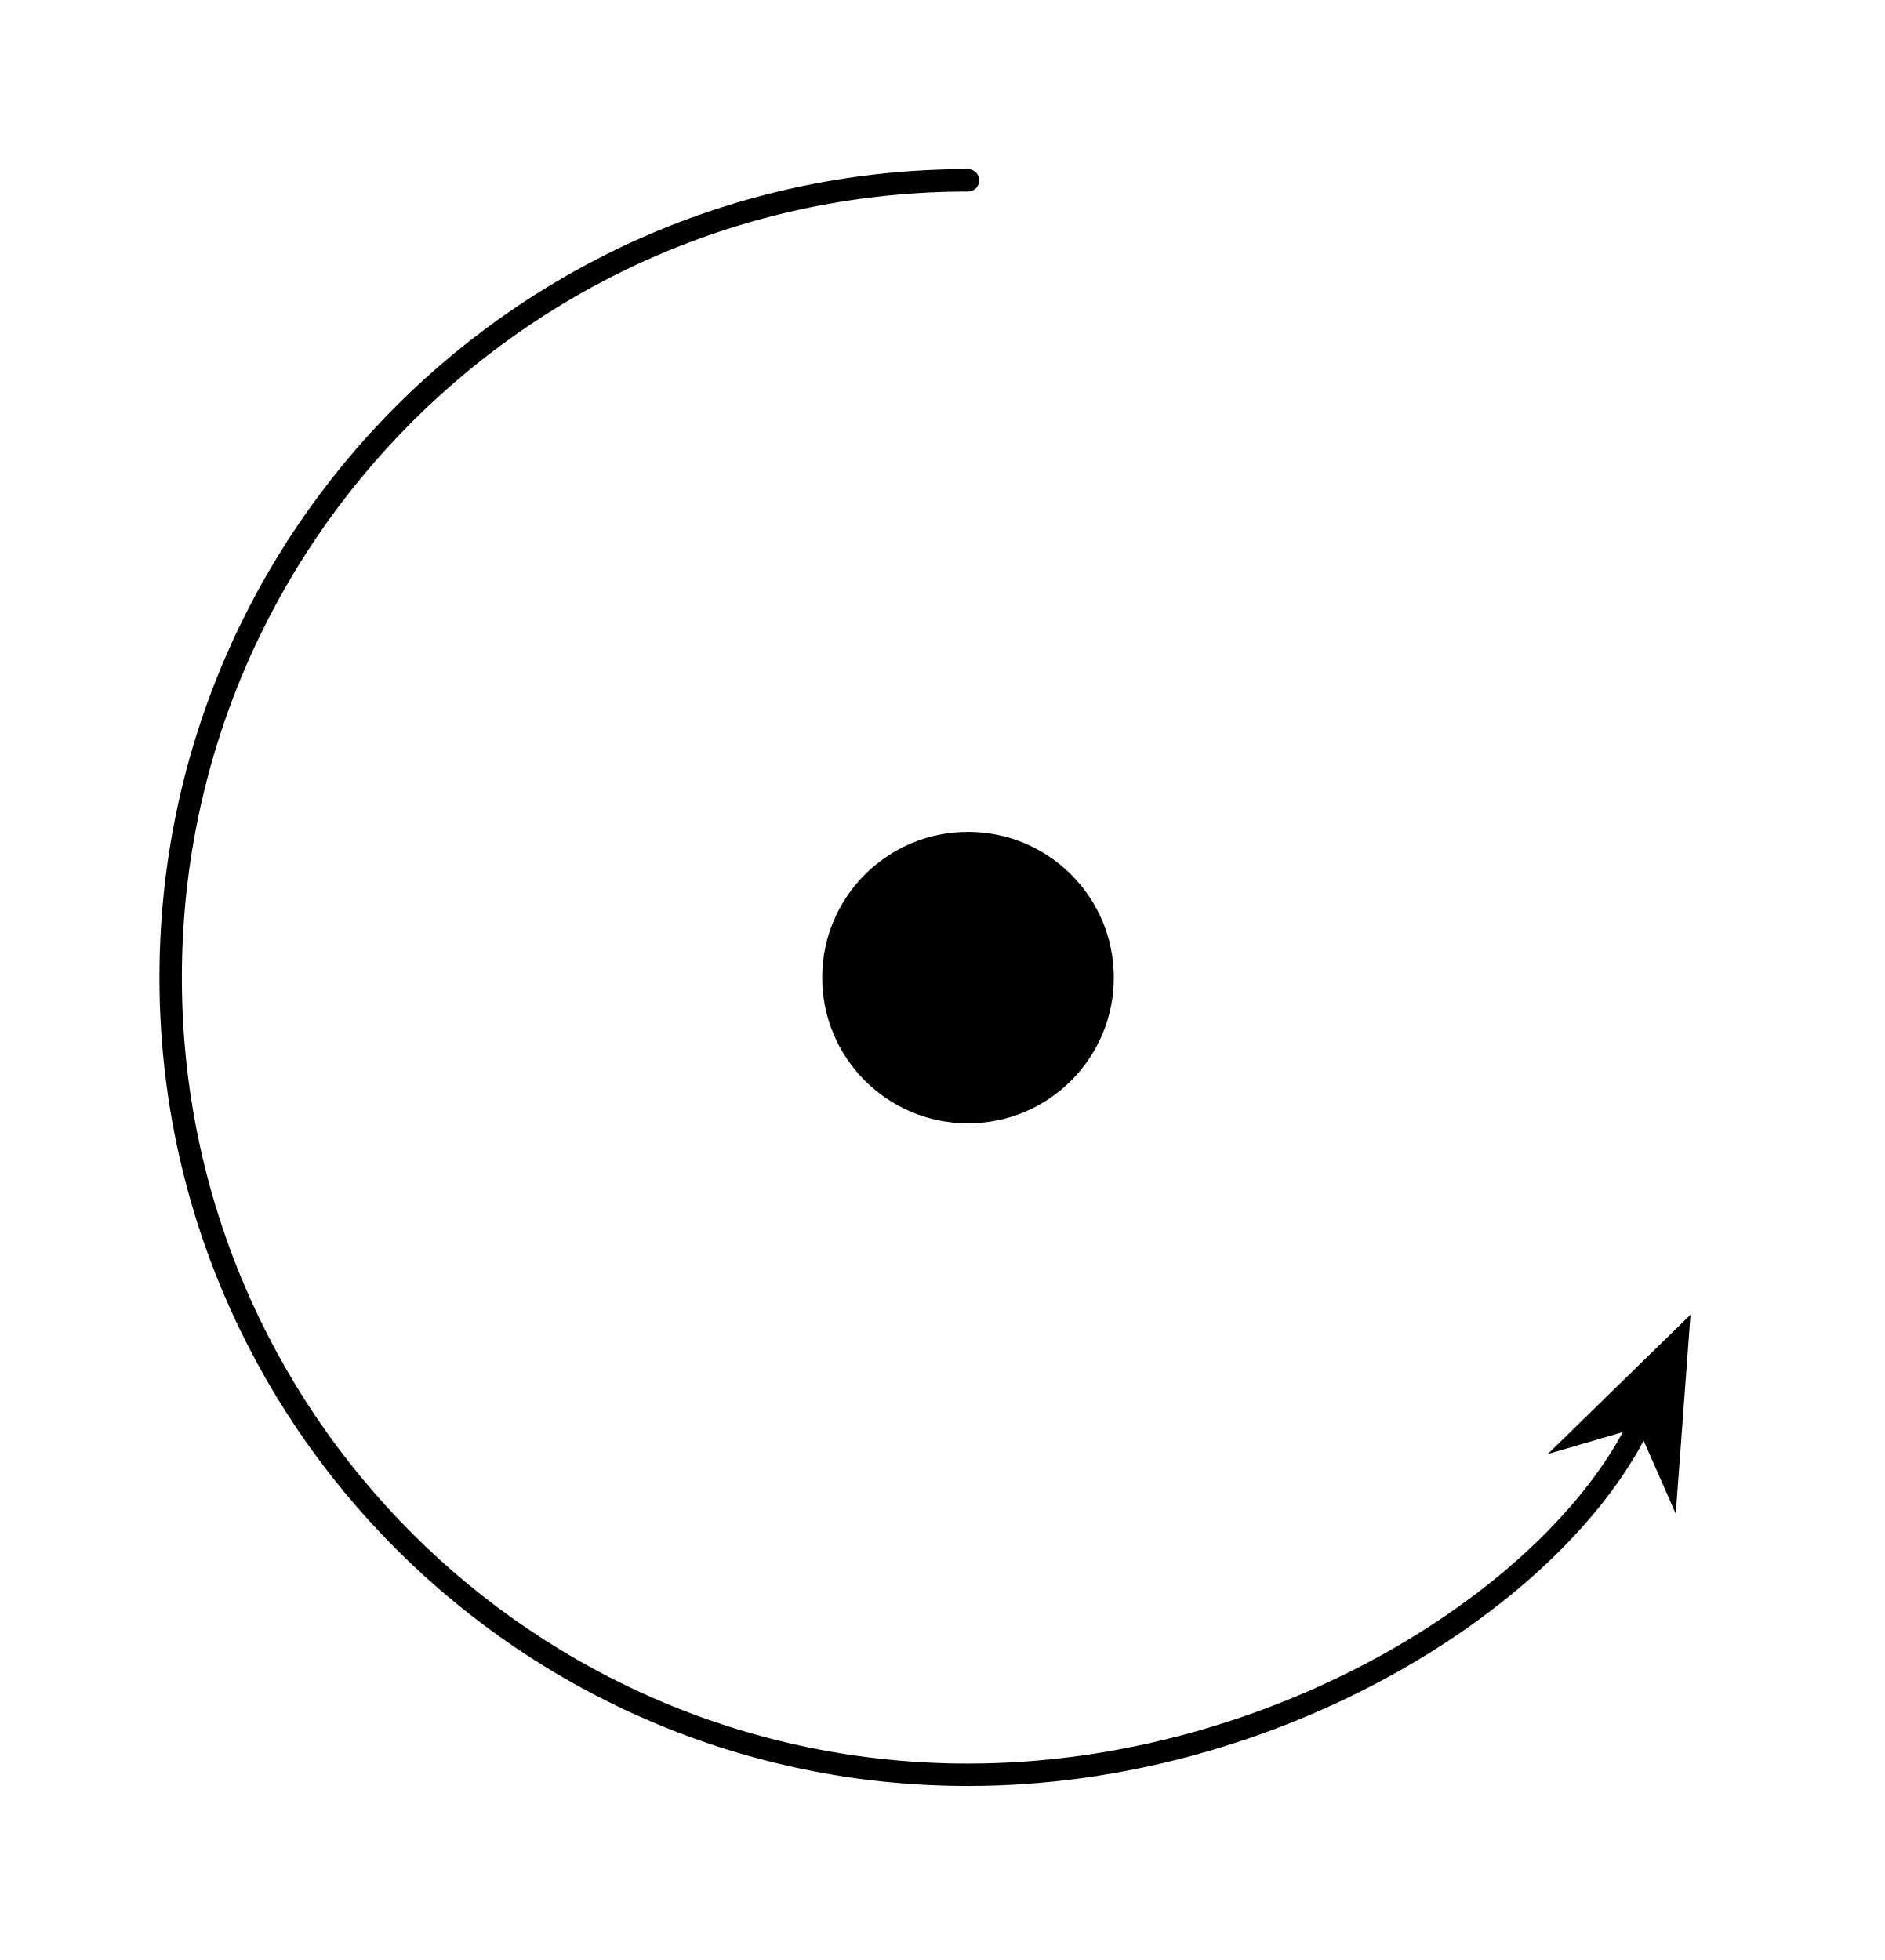
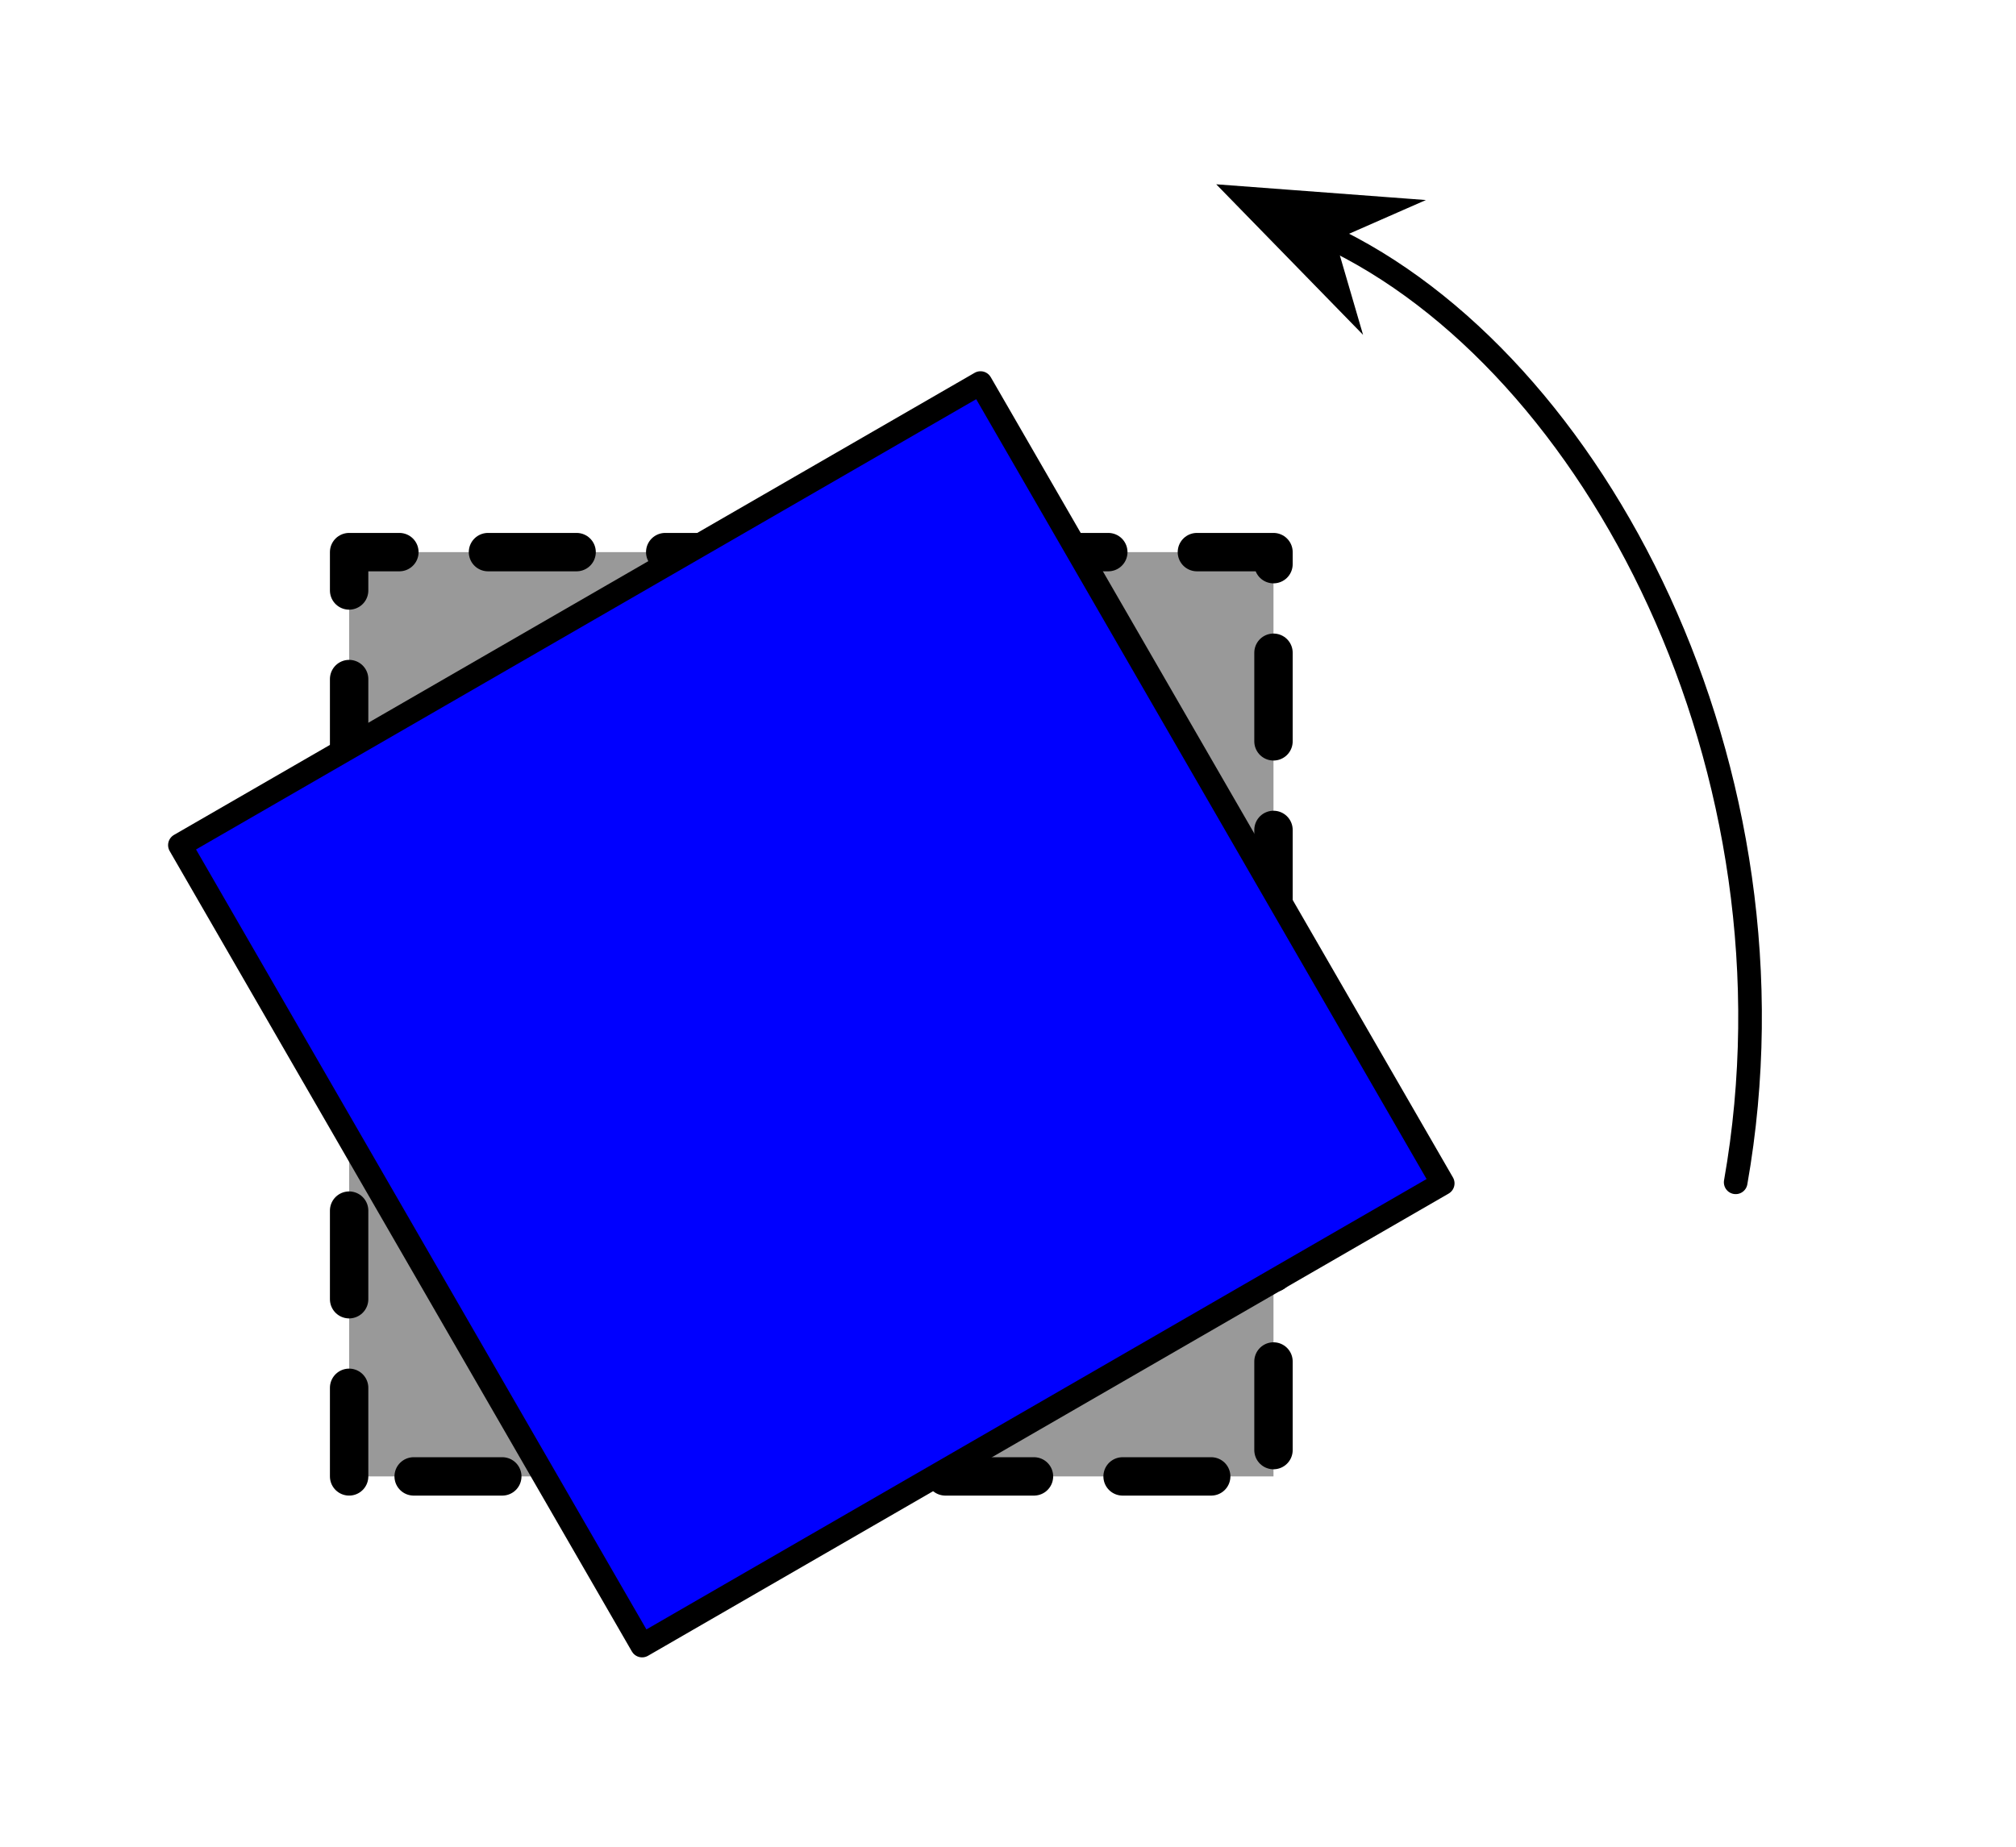
- <svg xmlns="http://www.w3.org/2000/svg" width="66.172" height="68.828" viewBox="0 0 66.172 68.828">
+ <svg xmlns="http://www.w3.org/2000/svg" width="67.063" height="61.437" viewBox="0 0 67.063 61.437">
  <defs>
    <clipPath id="clip-0">
-       <path clip-rule="nonzero" d="M 44 36 L 65.355 36 L 65.355 63 L 44 63 Z M 44 36 " />
+       <path clip-rule="nonzero" d="M 30 0.145 L 57 0.145 L 57 21 L 30 21 Z M 30 0.145 " />
    </clipPath>
  </defs>
-   <path fill-rule="nonzero" fill="rgb(0%, 0%, 0%)" fill-opacity="1" stroke-width="1.295" stroke-linecap="round" stroke-linejoin="round" stroke="rgb(0%, 0%, 0%)" stroke-opacity="1" stroke-miterlimit="10" d="M 4.536 0.001 C 4.536 2.505 2.503 4.534 -0 4.534 C -2.504 4.534 -4.537 2.505 -4.537 0.001 C -4.537 -2.507 -2.504 -4.536 -0 -4.536 C 2.503 -4.536 4.536 -2.507 4.536 0.001 Z M 4.536 0.001 " transform="matrix(0.987642, 0, 0, -0.987642, 33.98871, 34.32906)" />
-   <path fill="none" stroke-width="0.797" stroke-linecap="round" stroke-linejoin="round" stroke="rgb(0%, 0%, 0%)" stroke-opacity="1" stroke-miterlimit="10" d="M -0 28.347 C -15.655 28.347 -28.347 15.655 -28.347 0.001 C -28.347 -15.657 -15.655 -28.345 -0 -28.345 C 11.015 -28.345 21.037 -21.962 23.956 -15.705 " transform="matrix(0.987642, 0, 0, -0.987642, 33.98871, 34.32906)" />
-   <path fill-rule="nonzero" fill="rgb(0%, 0%, 0%)" fill-opacity="1" d="M 58.887 47.176 L 55.75 50.238 L 57.73 49.66 L 58.562 51.551 Z M 58.887 47.176 " />
+   <path fill-rule="nonzero" fill="rgb(59.999%, 59.999%, 59.999%)" fill-opacity="1" stroke-width="1.295" stroke-linecap="round" stroke-linejoin="round" stroke="rgb(0%, 0%, 0%)" stroke-opacity="1" stroke-dasharray="2.989 2.989" stroke-miterlimit="10" d="M -15.589 -15.592 L -15.589 15.592 L 15.59 15.592 L 15.59 -15.592 Z M -15.589 -15.592 " transform="matrix(0.986221, 0, 0, -0.986221, 26.98793, 33.74817)" />
+   <path fill-rule="nonzero" fill="rgb(0%, 0%, 100%)" fill-opacity="1" stroke-width="0.797" stroke-linecap="round" stroke-linejoin="round" stroke="rgb(0%, 0%, 0%)" stroke-opacity="1" stroke-miterlimit="10" d="M -5.707 -21.299 L -21.297 5.706 L 5.708 21.296 L 21.298 -5.705 Z M -5.707 -21.299 " transform="matrix(0.986221, 0, 0, -0.986221, 26.98793, 33.74817)" />
+   <path fill="none" stroke-width="0.797" stroke-linecap="round" stroke-linejoin="round" stroke="rgb(0%, 0%, 0%)" stroke-opacity="1" stroke-miterlimit="10" d="M 31.18 -5.67 C 33.632 8.229 26.439 22.04 17.377 26.266 " transform="matrix(0.986221, 0, 0, -0.986221, 26.98793, 33.74817)" />
+   <path fill-rule="nonzero" fill="rgb(0%, 0%, 0%)" fill-opacity="1" d="M 41.465 6.602 L 44.523 9.738 L 43.945 7.758 L 45.832 6.93 Z M 41.465 6.602 " />
  <g clip-path="url(#clip-0)">
-     <path fill="none" stroke-width="0.797" stroke-linecap="round" stroke-linejoin="miter" stroke="rgb(0%, 0%, 0%)" stroke-opacity="1" stroke-miterlimit="10" d="M 5.441 0.002 L 1.288 1.57 L 2.666 0 L 1.287 -1.572 Z M 5.441 0.002 " transform="matrix(0.417358, -0.89511, -0.89511, -0.417358, 56.61781, 52.04666)" />
+     <path fill="none" stroke-width="0.797" stroke-linecap="round" stroke-linejoin="miter" stroke="rgb(0%, 0%, 0%)" stroke-opacity="1" stroke-miterlimit="10" d="M 5.441 -0 L 1.286 1.572 L 2.666 -0 L 1.287 -1.57 Z M 5.441 -0 " transform="matrix(-0.893812, -0.416777, -0.416777, 0.893812, 46.32834, 8.869473)" />
  </g>
</svg>
